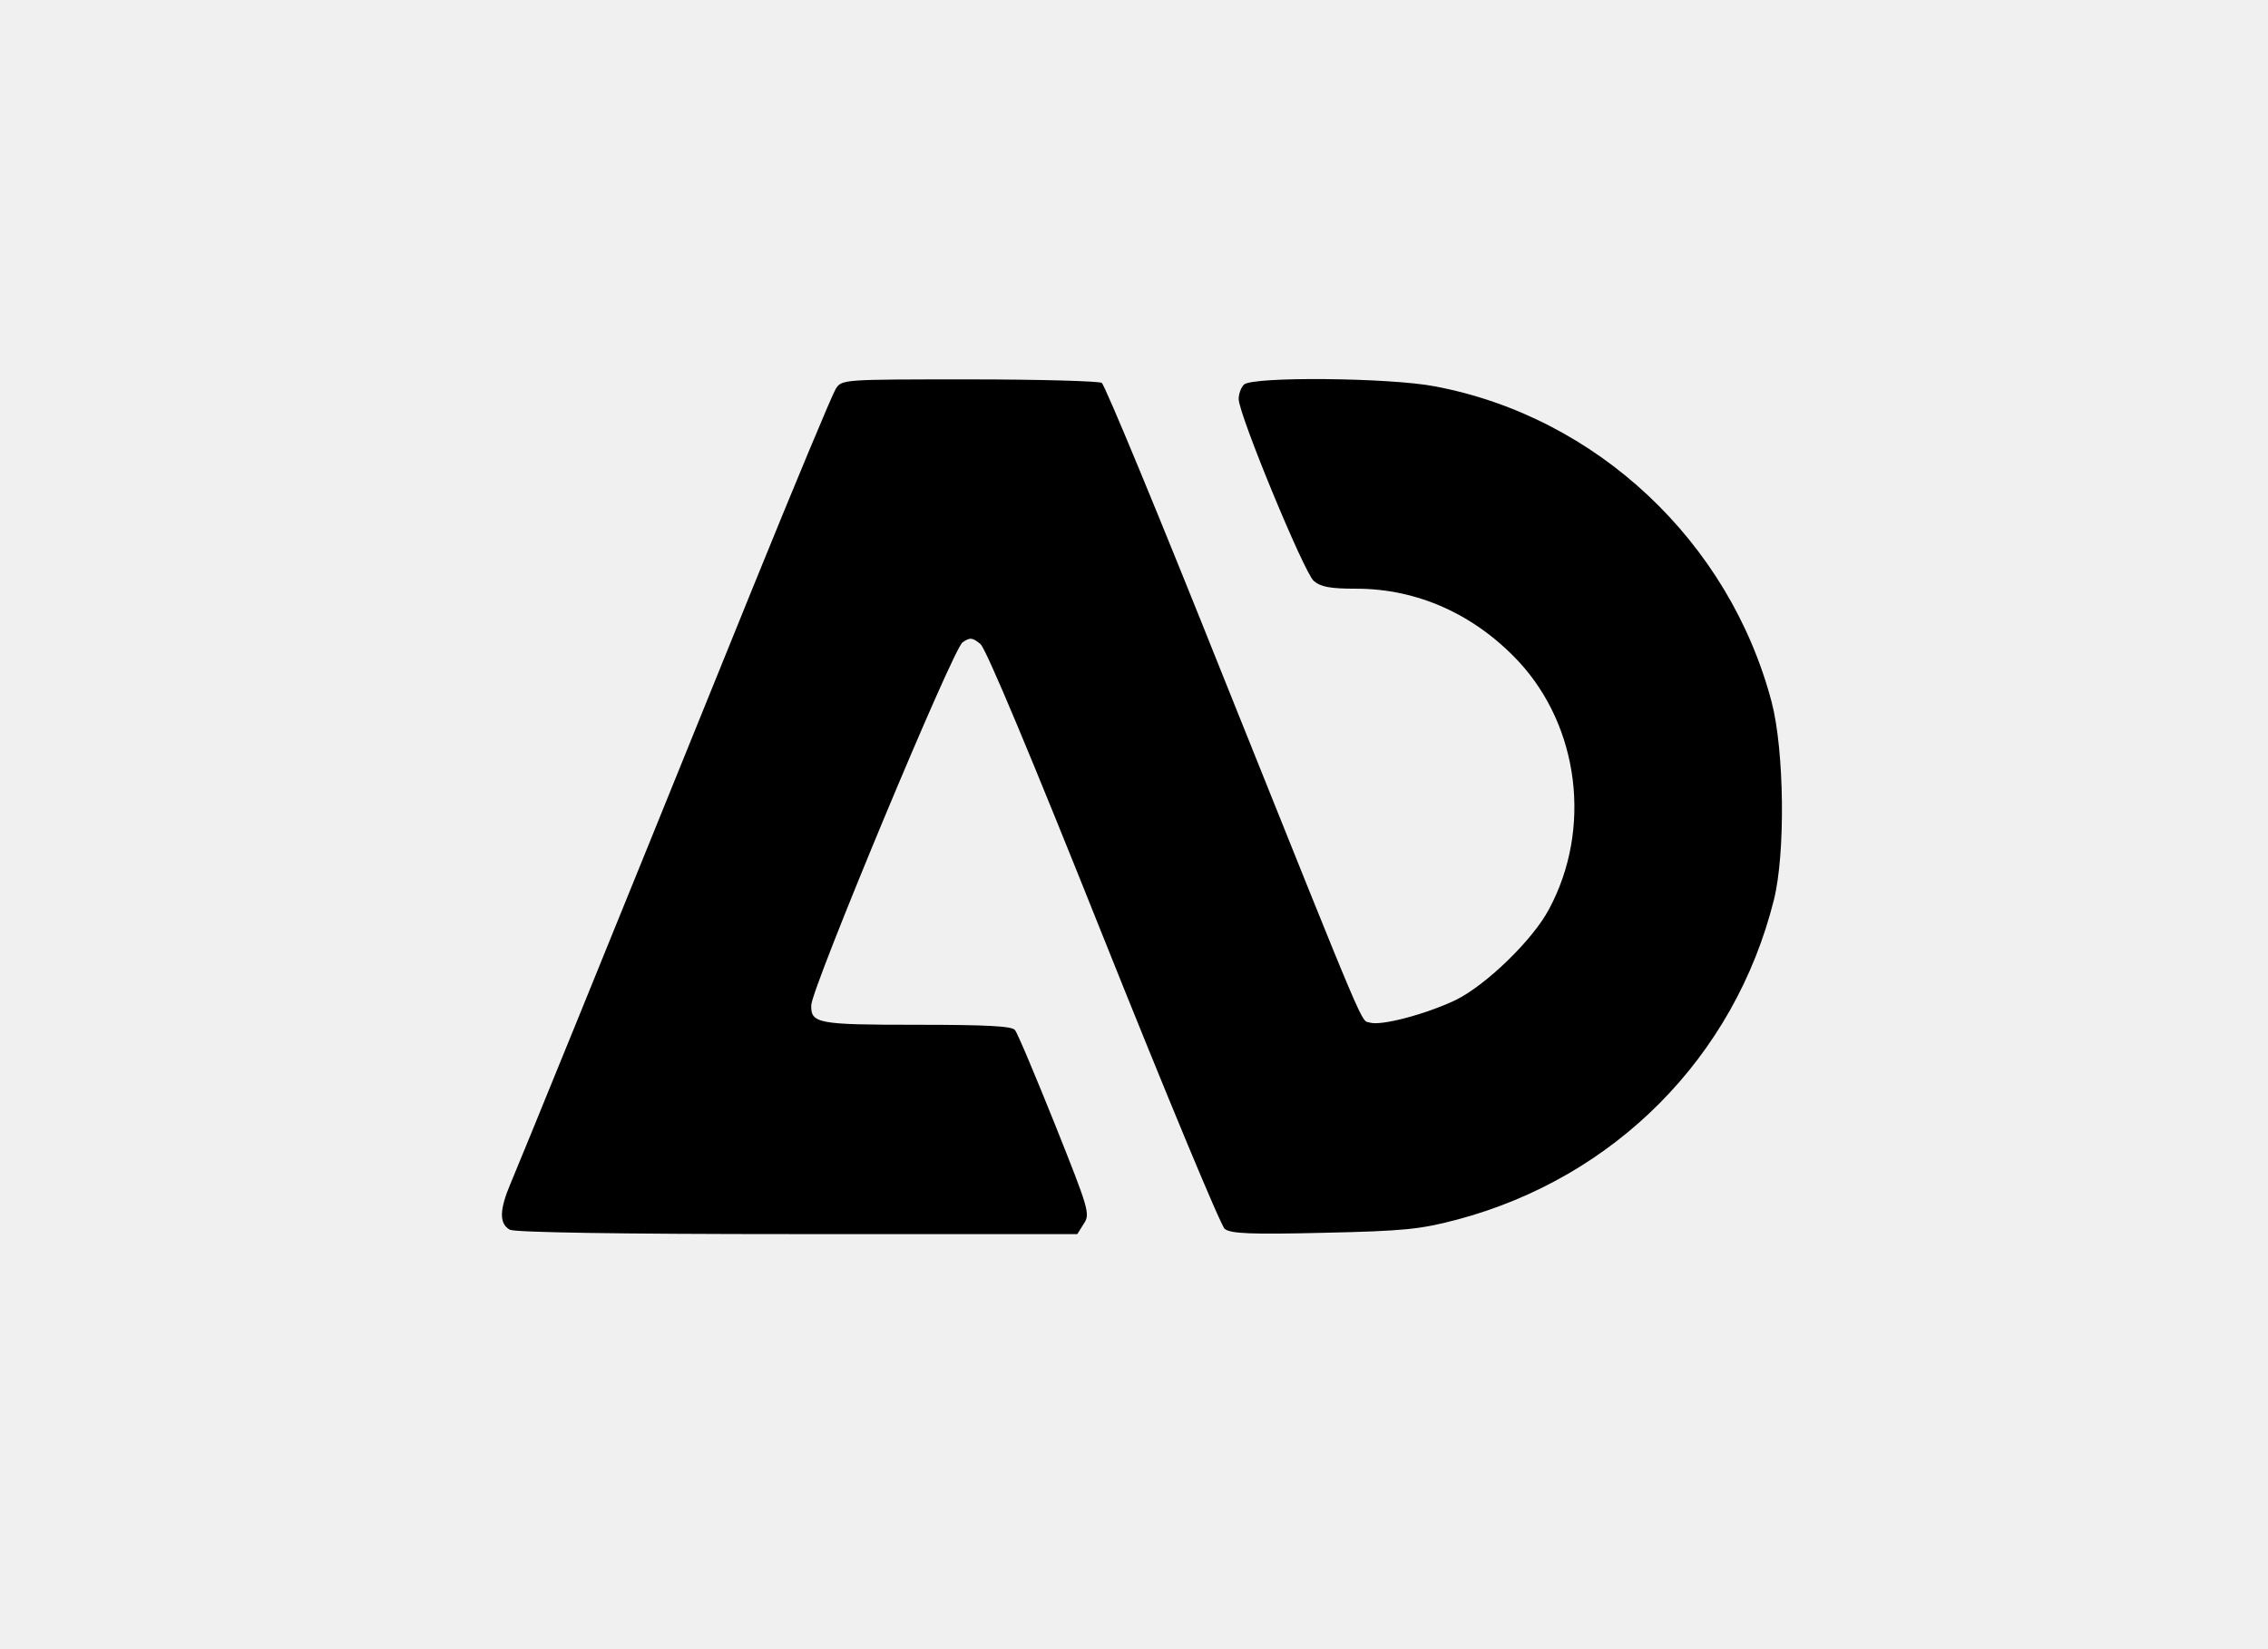
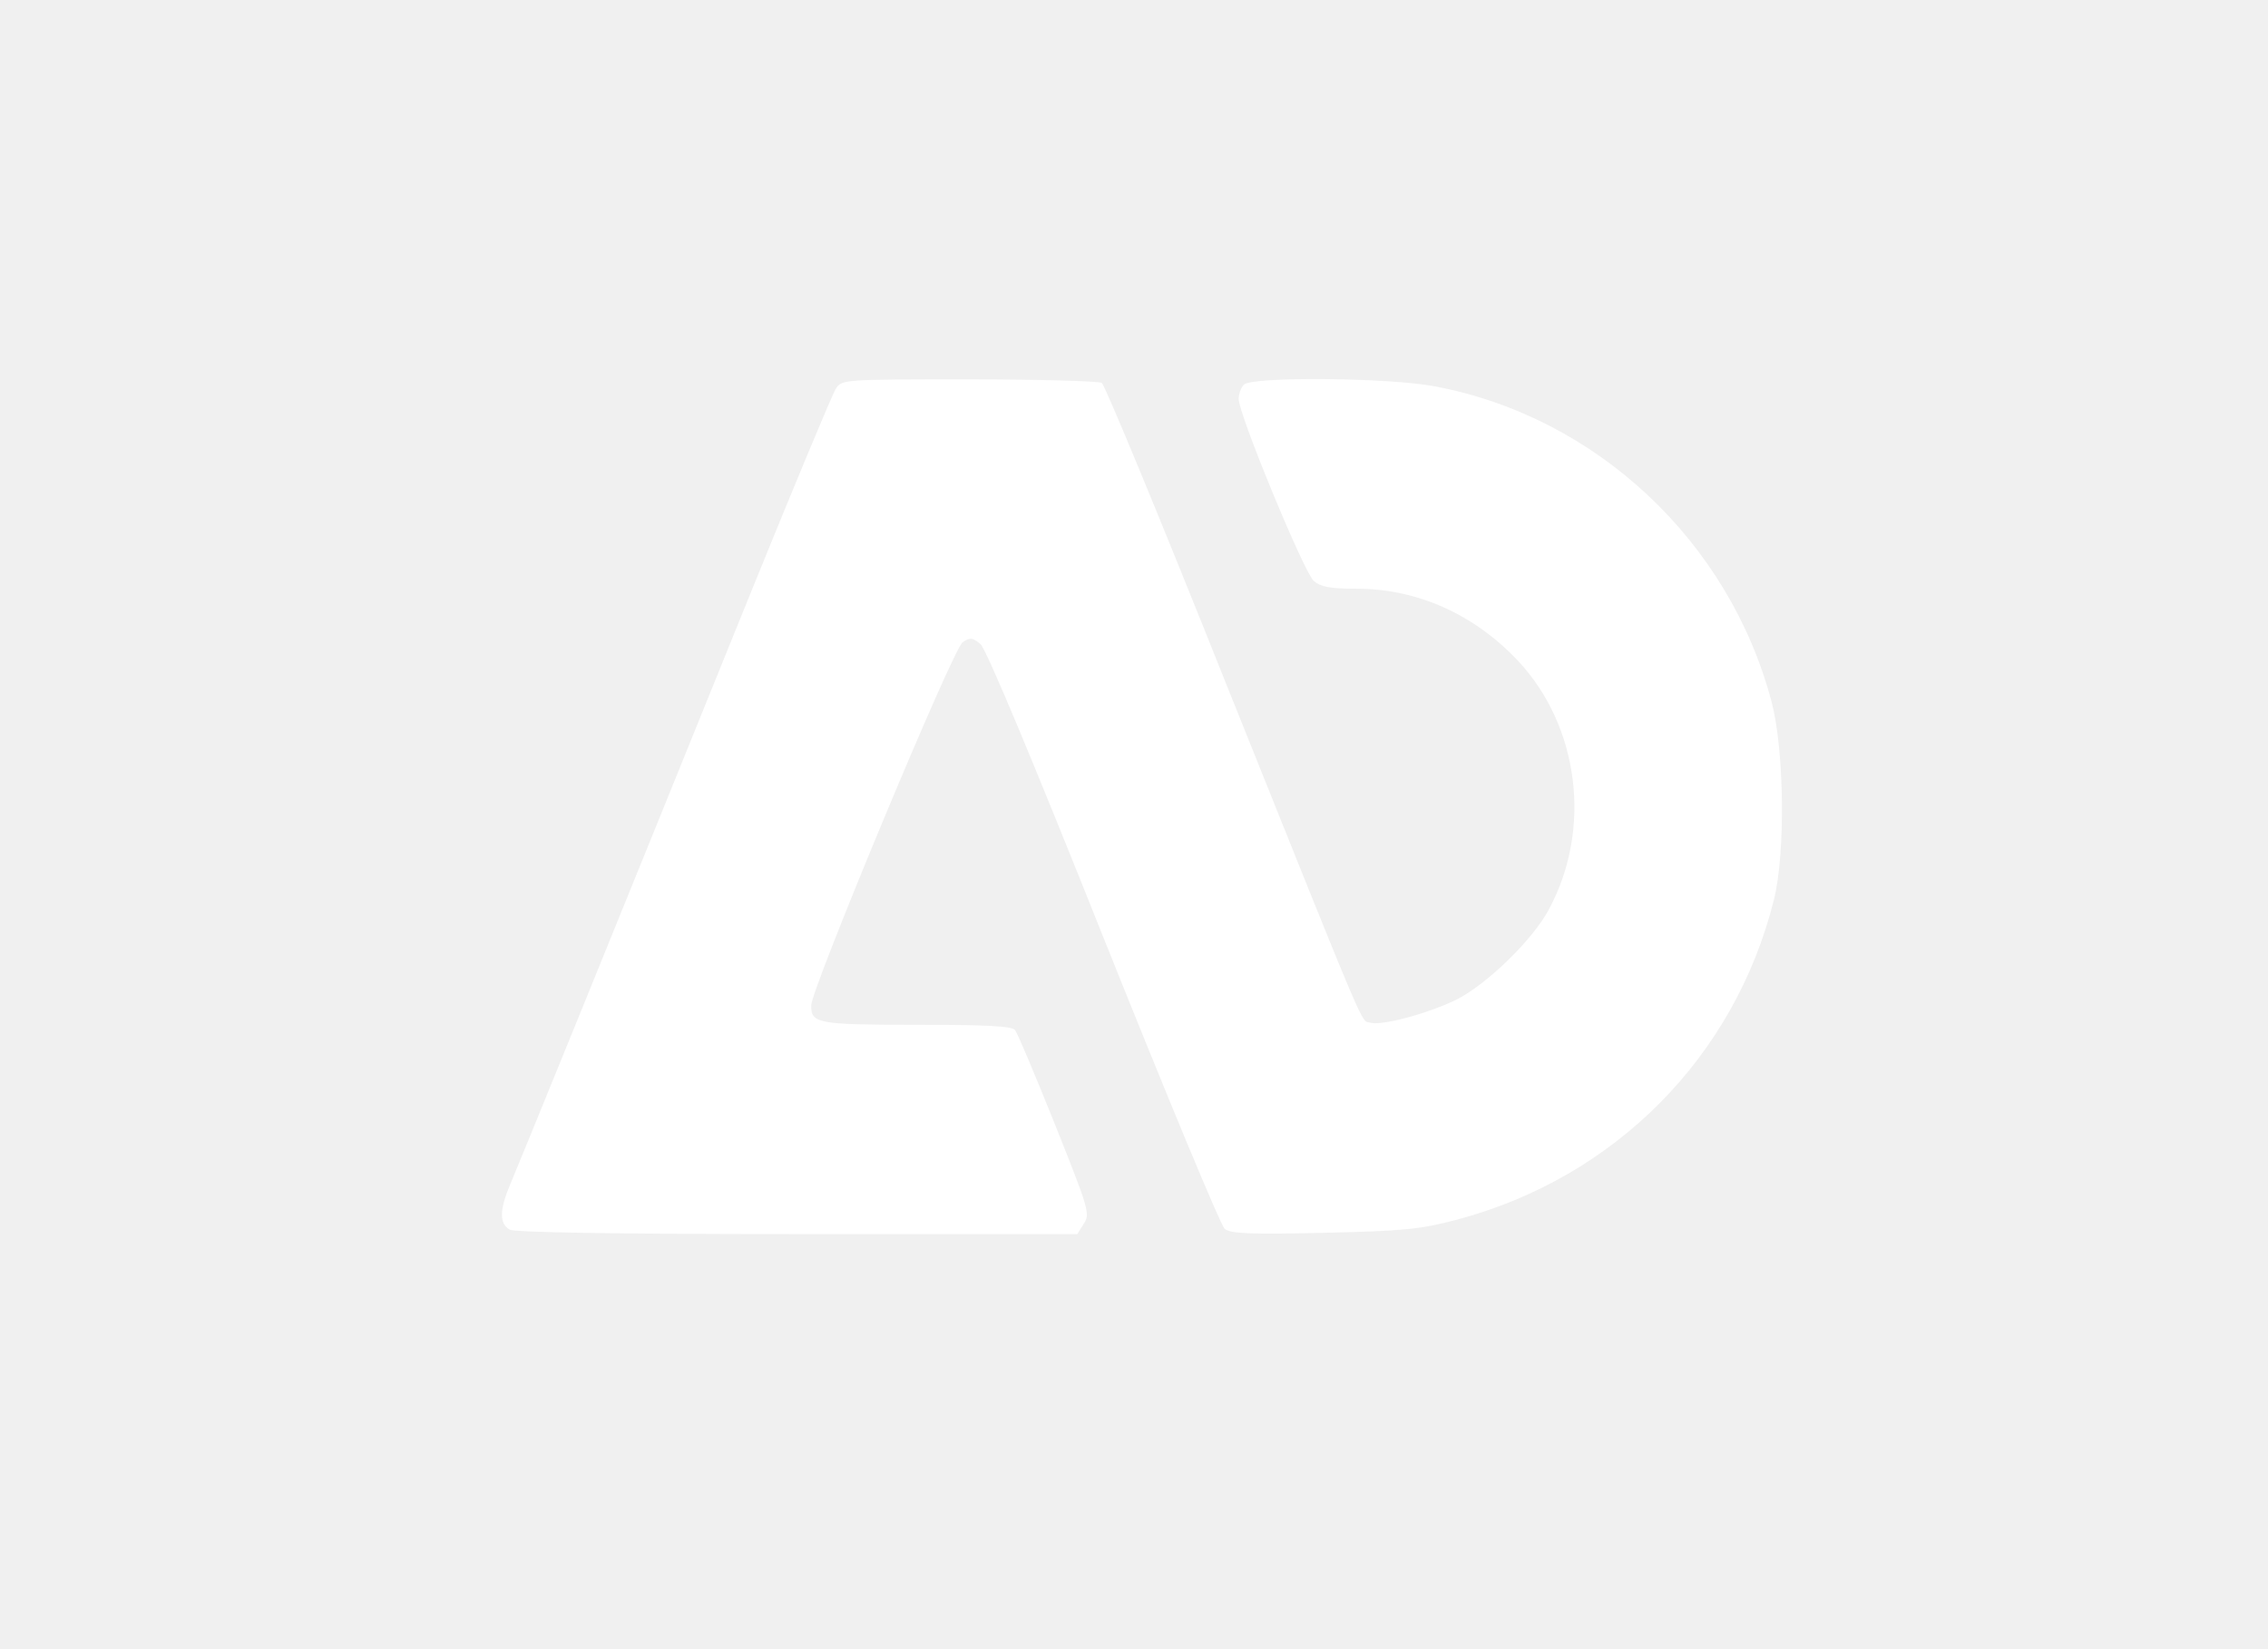
<svg xmlns="http://www.w3.org/2000/svg" version="1.0" width="520pt" height="378pt" viewBox="0 0 520 378" preserveAspectRatio="xMidYMid meet">
-   <g transform="translate(0,378) scale(0.1,-0.1)" fill="#000000" stroke="none">
+   <g transform="translate(0,378) scale(0.1,-0.1)" fill="#fff" stroke="none">
    <path d="M1916 2888 c-8 -13 -94 -219 -191 -458 -353 -872 -534 -1316 -554 -1363 -26 -61 -27 -93 -2 -107 13 -6 238 -10 660 -10 l641 0 15 24 c15 22 11 34 -66 227 -45 112 -86 210 -92 217 -7 9 -65 12 -226 12 -227 0 -242 3 -241 45 1 39 325 818 347 832 17 12 23 11 41 -4 13 -11 118 -262 282 -673 144 -360 269 -661 278 -668 13 -11 61 -13 227 -9 183 4 222 8 305 30 362 96 637 373 727 733 27 107 24 343 -5 454 -97 368 -401 654 -772 724 -103 20 -419 23 -438 4 -7 -7 -12 -22 -12 -33 0 -35 150 -398 172 -417 16 -14 38 -18 98 -18 140 0 271 -59 372 -167 139 -150 168 -384 70 -567 -37 -71 -145 -175 -214 -209 -69 -33 -172 -60 -197 -52 -22 7 2 -50 -333 785 -148 371 -275 678 -282 682 -6 4 -143 8 -303 8 -292 0 -293 0 -307 -22z" />
  </g>
</svg>
